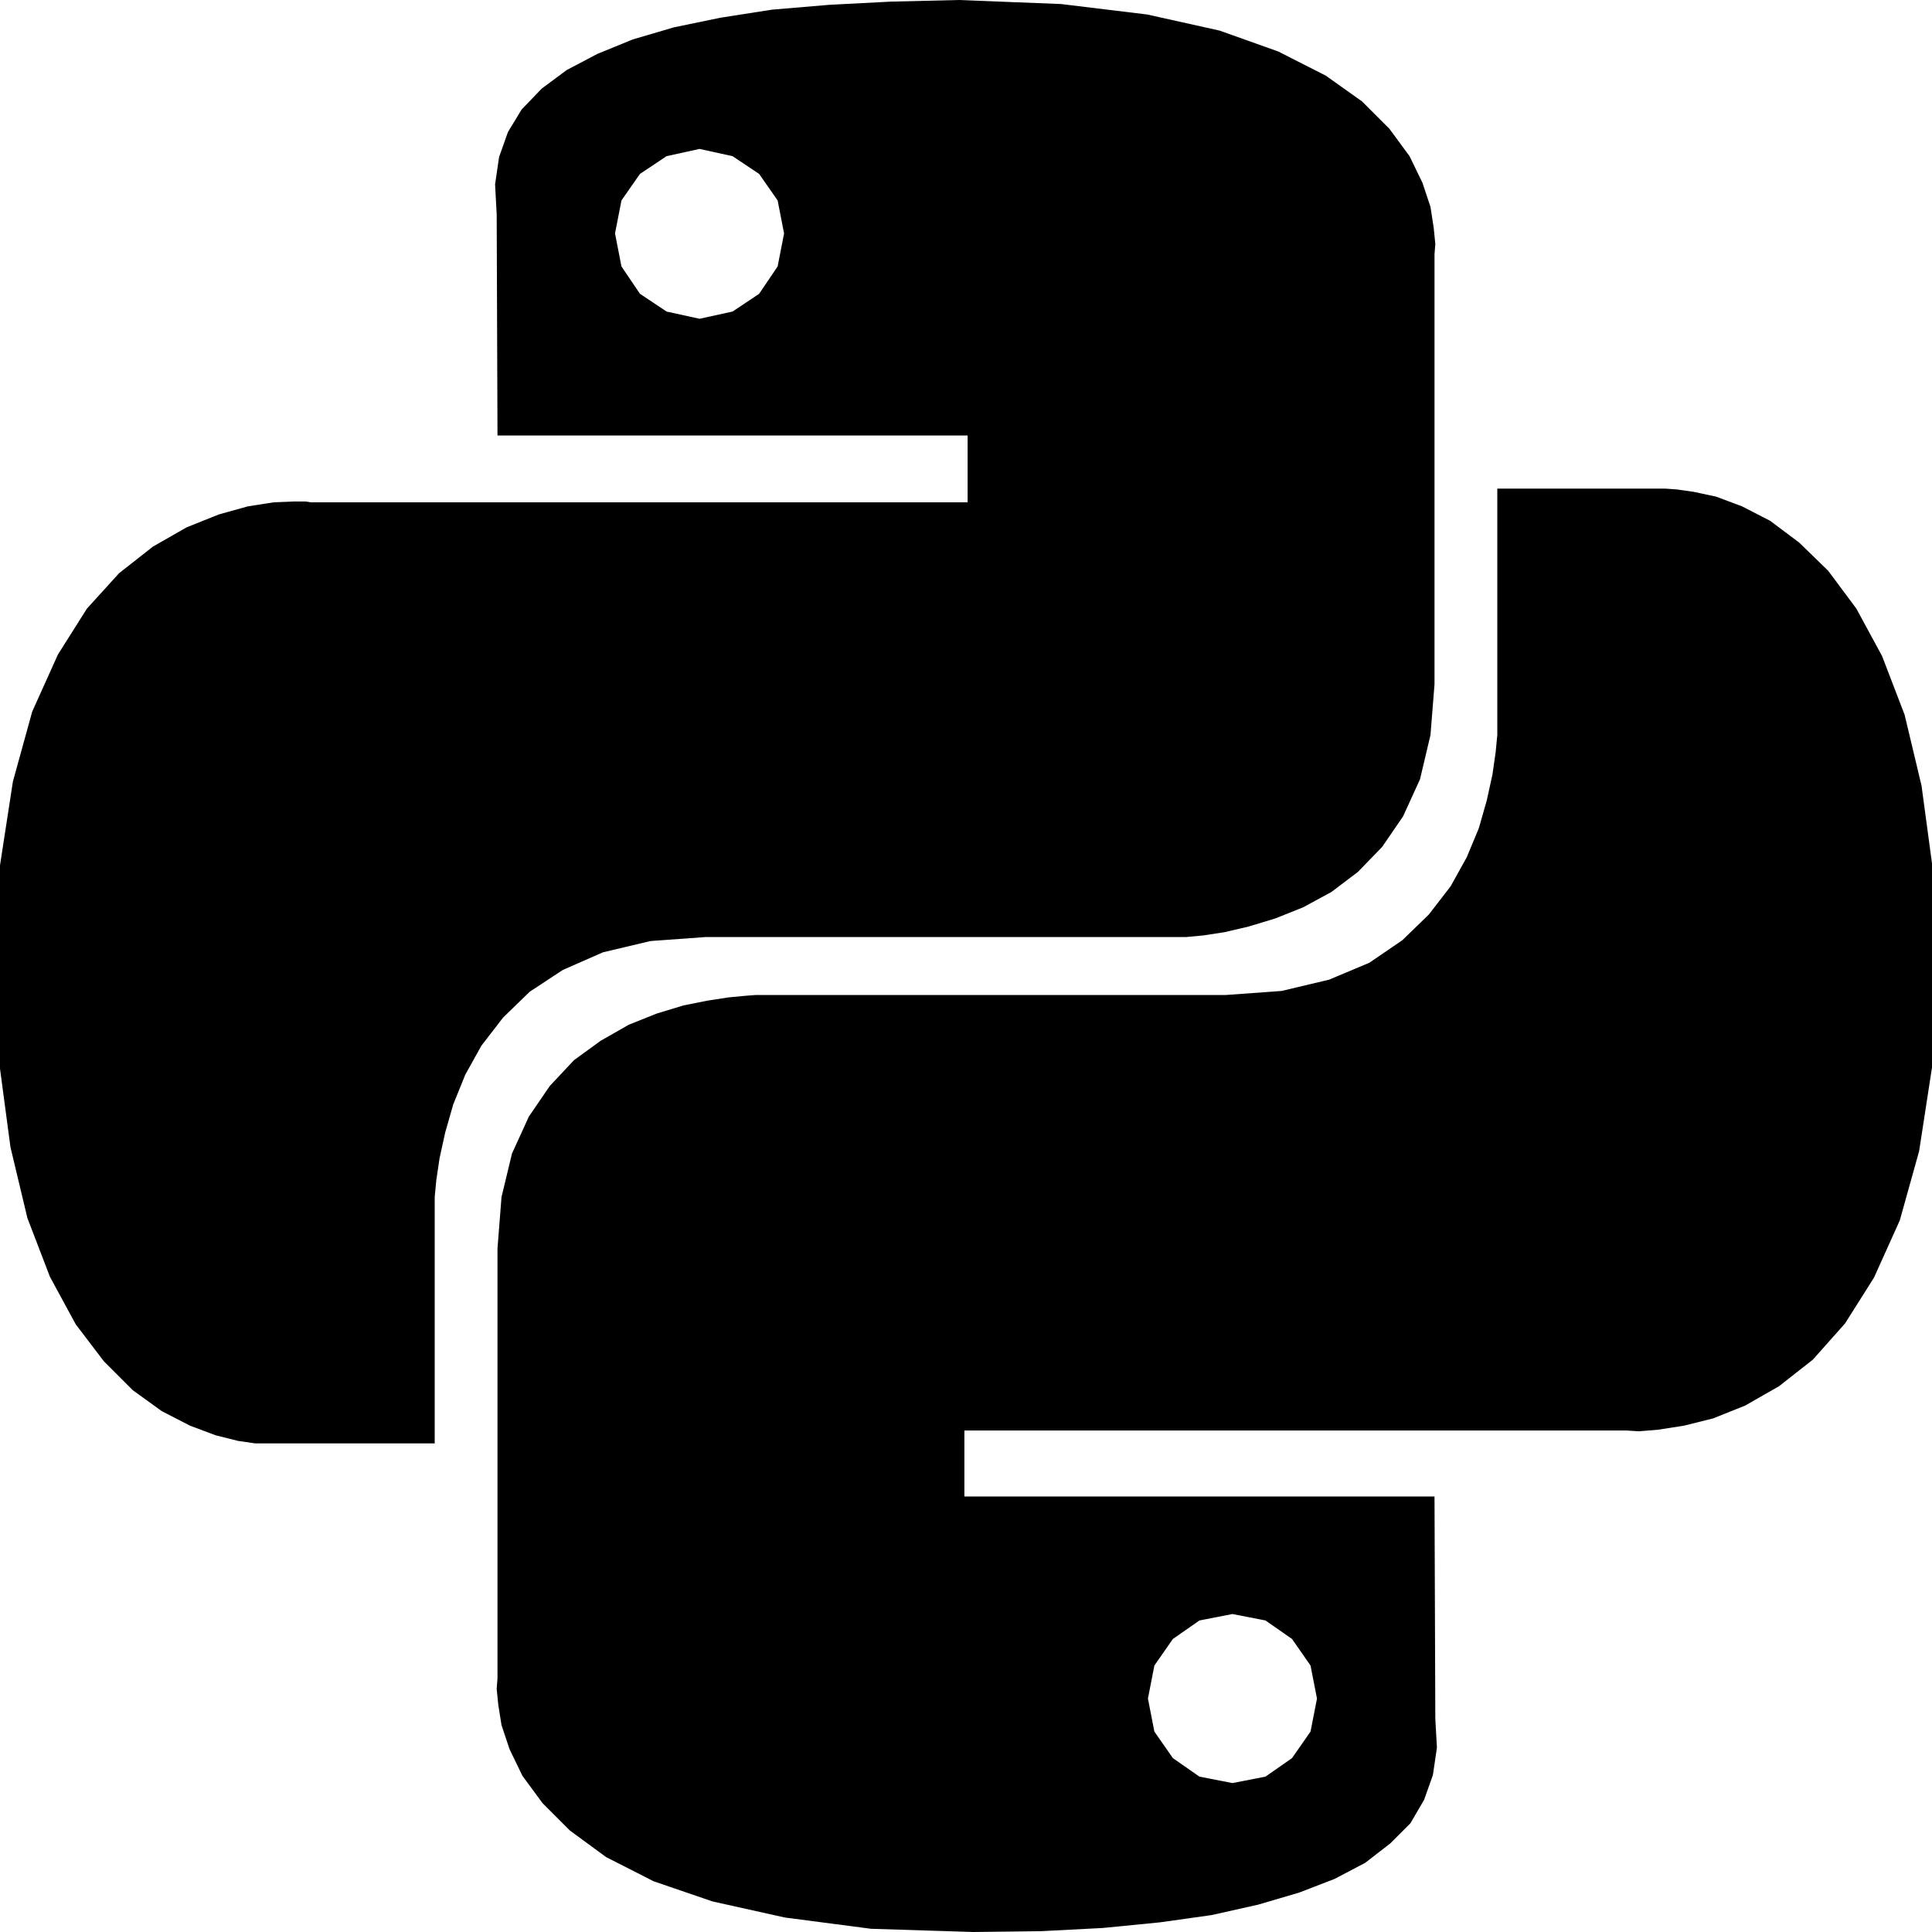
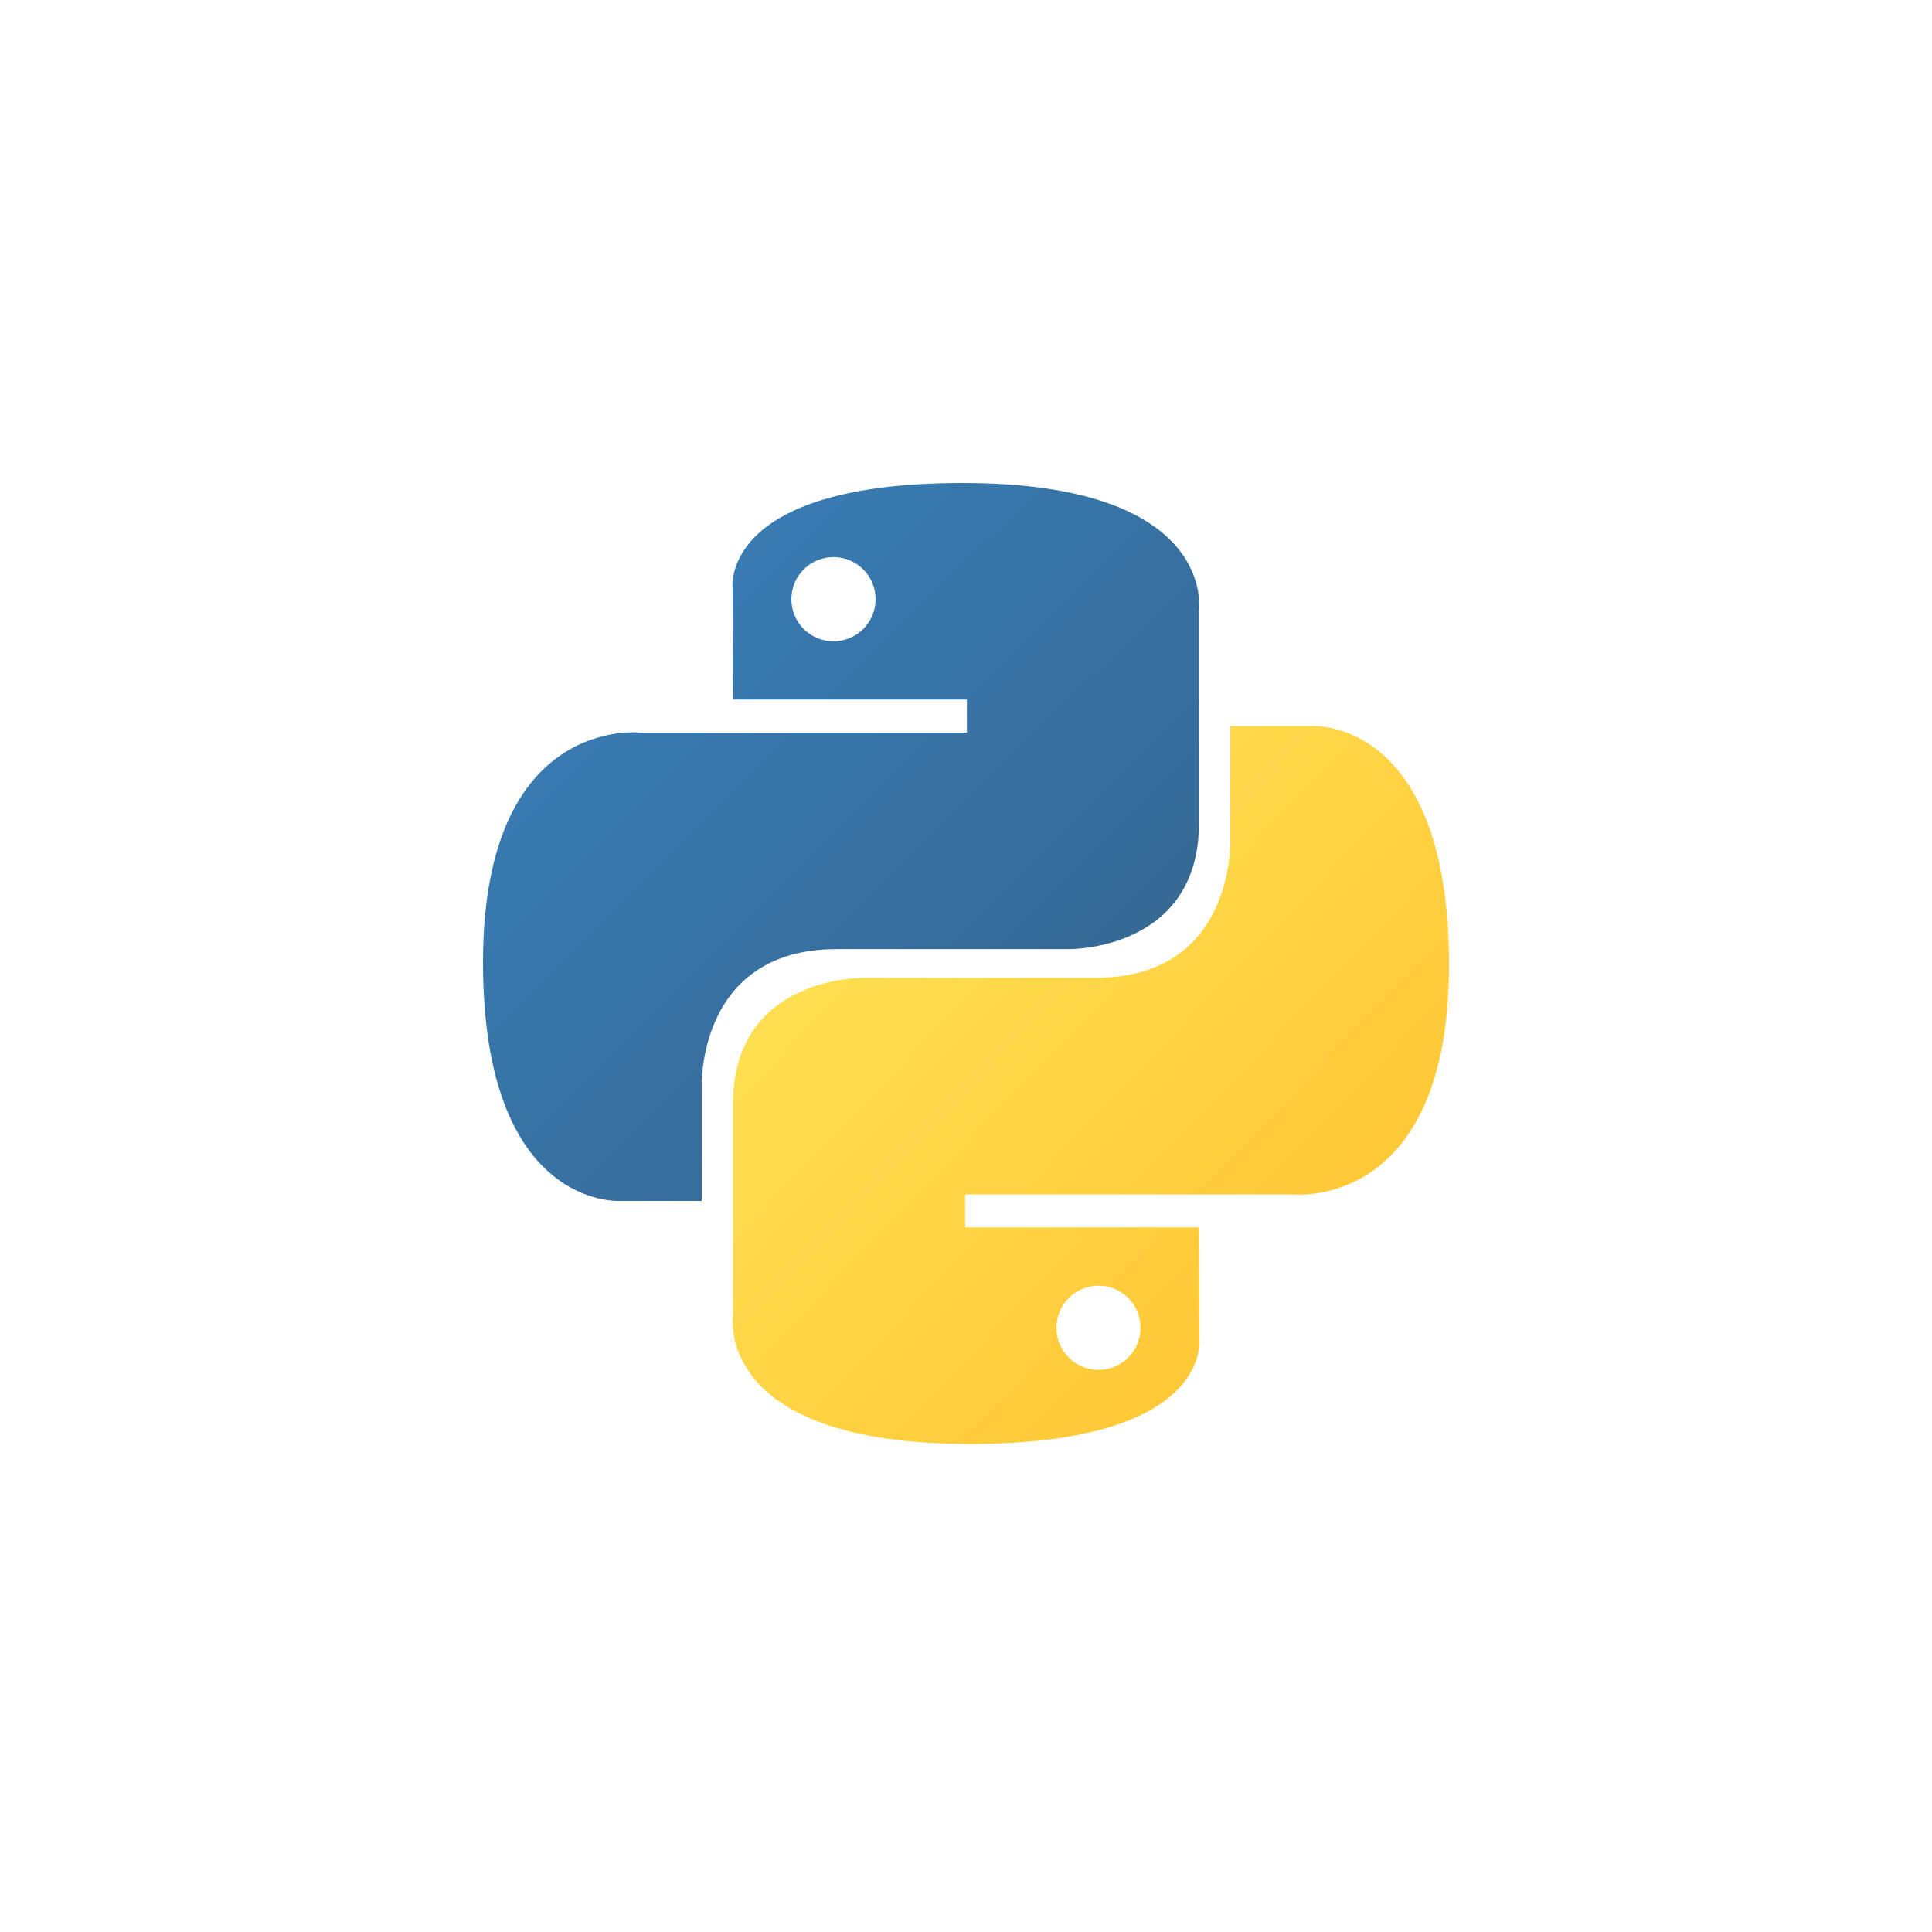
- <svg xmlns="http://www.w3.org/2000/svg" role="img" viewBox="0 0 24 24">
-   <path d="M14.25.18l.9.2.73.26.59.3.45.32.34.34.25.34.16.33.1.3.04.26.02.2-.01.13V8.5l-.05.63-.13.55-.21.46-.26.38-.3.31-.33.25-.35.19-.35.14-.33.1-.3.07-.26.04-.21.02H8.77l-.69.05-.59.14-.5.22-.41.27-.33.32-.27.35-.2.36-.15.37-.1.35-.07.32-.04.27-.02.21v3.06H3.17l-.21-.03-.28-.07-.32-.12-.35-.18-.36-.26-.36-.36-.35-.46-.32-.59-.28-.73-.21-.88-.14-1.05-.05-1.23.06-1.22.16-1.04.24-.87.32-.71.36-.57.4-.44.42-.33.42-.24.4-.16.36-.1.32-.05.24-.01h.16l.06.01h8.16v-.83H6.18l-.01-2.75-.02-.37.05-.34.11-.31.17-.28.25-.26.31-.23.38-.2.44-.18.51-.15.58-.12.64-.1.71-.06.77-.04.84-.02 1.27.05zm-6.3 1.98l-.23.33-.08.41.08.41.23.34.33.22.41.09.41-.09.33-.22.23-.34.08-.41-.08-.41-.23-.33-.33-.22-.41-.09-.41.09zm13.09 3.95l.28.06.32.12.35.18.36.27.36.35.35.47.32.59.28.73.21.88.14 1.04.05 1.23-.06 1.23-.16 1.04-.24.86-.32.71-.36.57-.4.45-.42.33-.42.24-.4.16-.36.09-.32.05-.24.02-.16-.01h-8.22v.82h5.84l.01 2.76.02.36-.05.34-.11.31-.17.29-.25.25-.31.24-.38.2-.44.17-.51.15-.58.13-.64.09-.71.07-.77.04-.84.01-1.27-.04-1.07-.14-.9-.2-.73-.25-.59-.3-.45-.33-.34-.34-.25-.34-.16-.33-.1-.3-.04-.25-.02-.2.01-.13v-5.34l.05-.64.13-.54.21-.46.26-.38.3-.32.33-.24.35-.2.35-.14.33-.1.3-.06.26-.04.21-.02.13-.01h5.84l.69-.05.59-.14.5-.21.41-.28.33-.32.27-.35.2-.36.15-.36.1-.35.07-.32.04-.28.02-.21V6.07h2.09l.14.01zm-6.47 14.25l-.23.33-.08.41.08.41.23.33.33.23.41.08.41-.08.33-.23.23-.33.08-.41-.08-.41-.23-.33-.33-.23-.41-.08-.41.08z" />
+ <svg xmlns="http://www.w3.org/2000/svg" width="2500" height="2500" fill="none" viewBox="0 0 64 64">
+   <path fill="url(#a)" d="M31.885 16c-8.124 0-7.617 3.523-7.617 3.523l.01 3.65h7.752v1.095H21.197S16 23.678 16 31.876c0 8.196 4.537 7.906 4.537 7.906h2.708v-3.804s-.146-4.537 4.465-4.537h7.688s4.32.07 4.32-4.175v-7.019S40.374 16 31.885 16zm-4.275 2.454a1.394 1.394 0 1 1 0 2.79 1.393 1.393 0 0 1-1.395-1.395c0-.771.624-1.395 1.395-1.395z" />
+   <path fill="url(#b)" d="M32.115 47.833c8.124 0 7.617-3.523 7.617-3.523l-.01-3.65H31.97v-1.095h10.832S48 40.155 48 31.958c0-8.197-4.537-7.906-4.537-7.906h-2.708v3.803s.146 4.537-4.465 4.537h-7.688s-4.32-.07-4.32 4.175v7.019s-.656 4.247 7.833 4.247zm4.275-2.454a1.393 1.393 0 0 1-1.395-1.395 1.394 1.394 0 1 1 1.395 1.395z" />
+   <defs>
+     <linearGradient id="a" x1="19.075" x2="34.898" y1="18.782" y2="34.658" gradientUnits="userSpaceOnUse">
+       <stop stop-color="#387EB8" />
+       <stop offset="1" stop-color="#366994" />
+     </linearGradient>
+     <linearGradient id="b" x1="28.809" x2="45.803" y1="28.882" y2="45.163" gradientUnits="userSpaceOnUse">
+       <stop stop-color="#FFE052" />
+       <stop offset="1" stop-color="#FFC331" />
+     </linearGradient>
+   </defs>
</svg>
